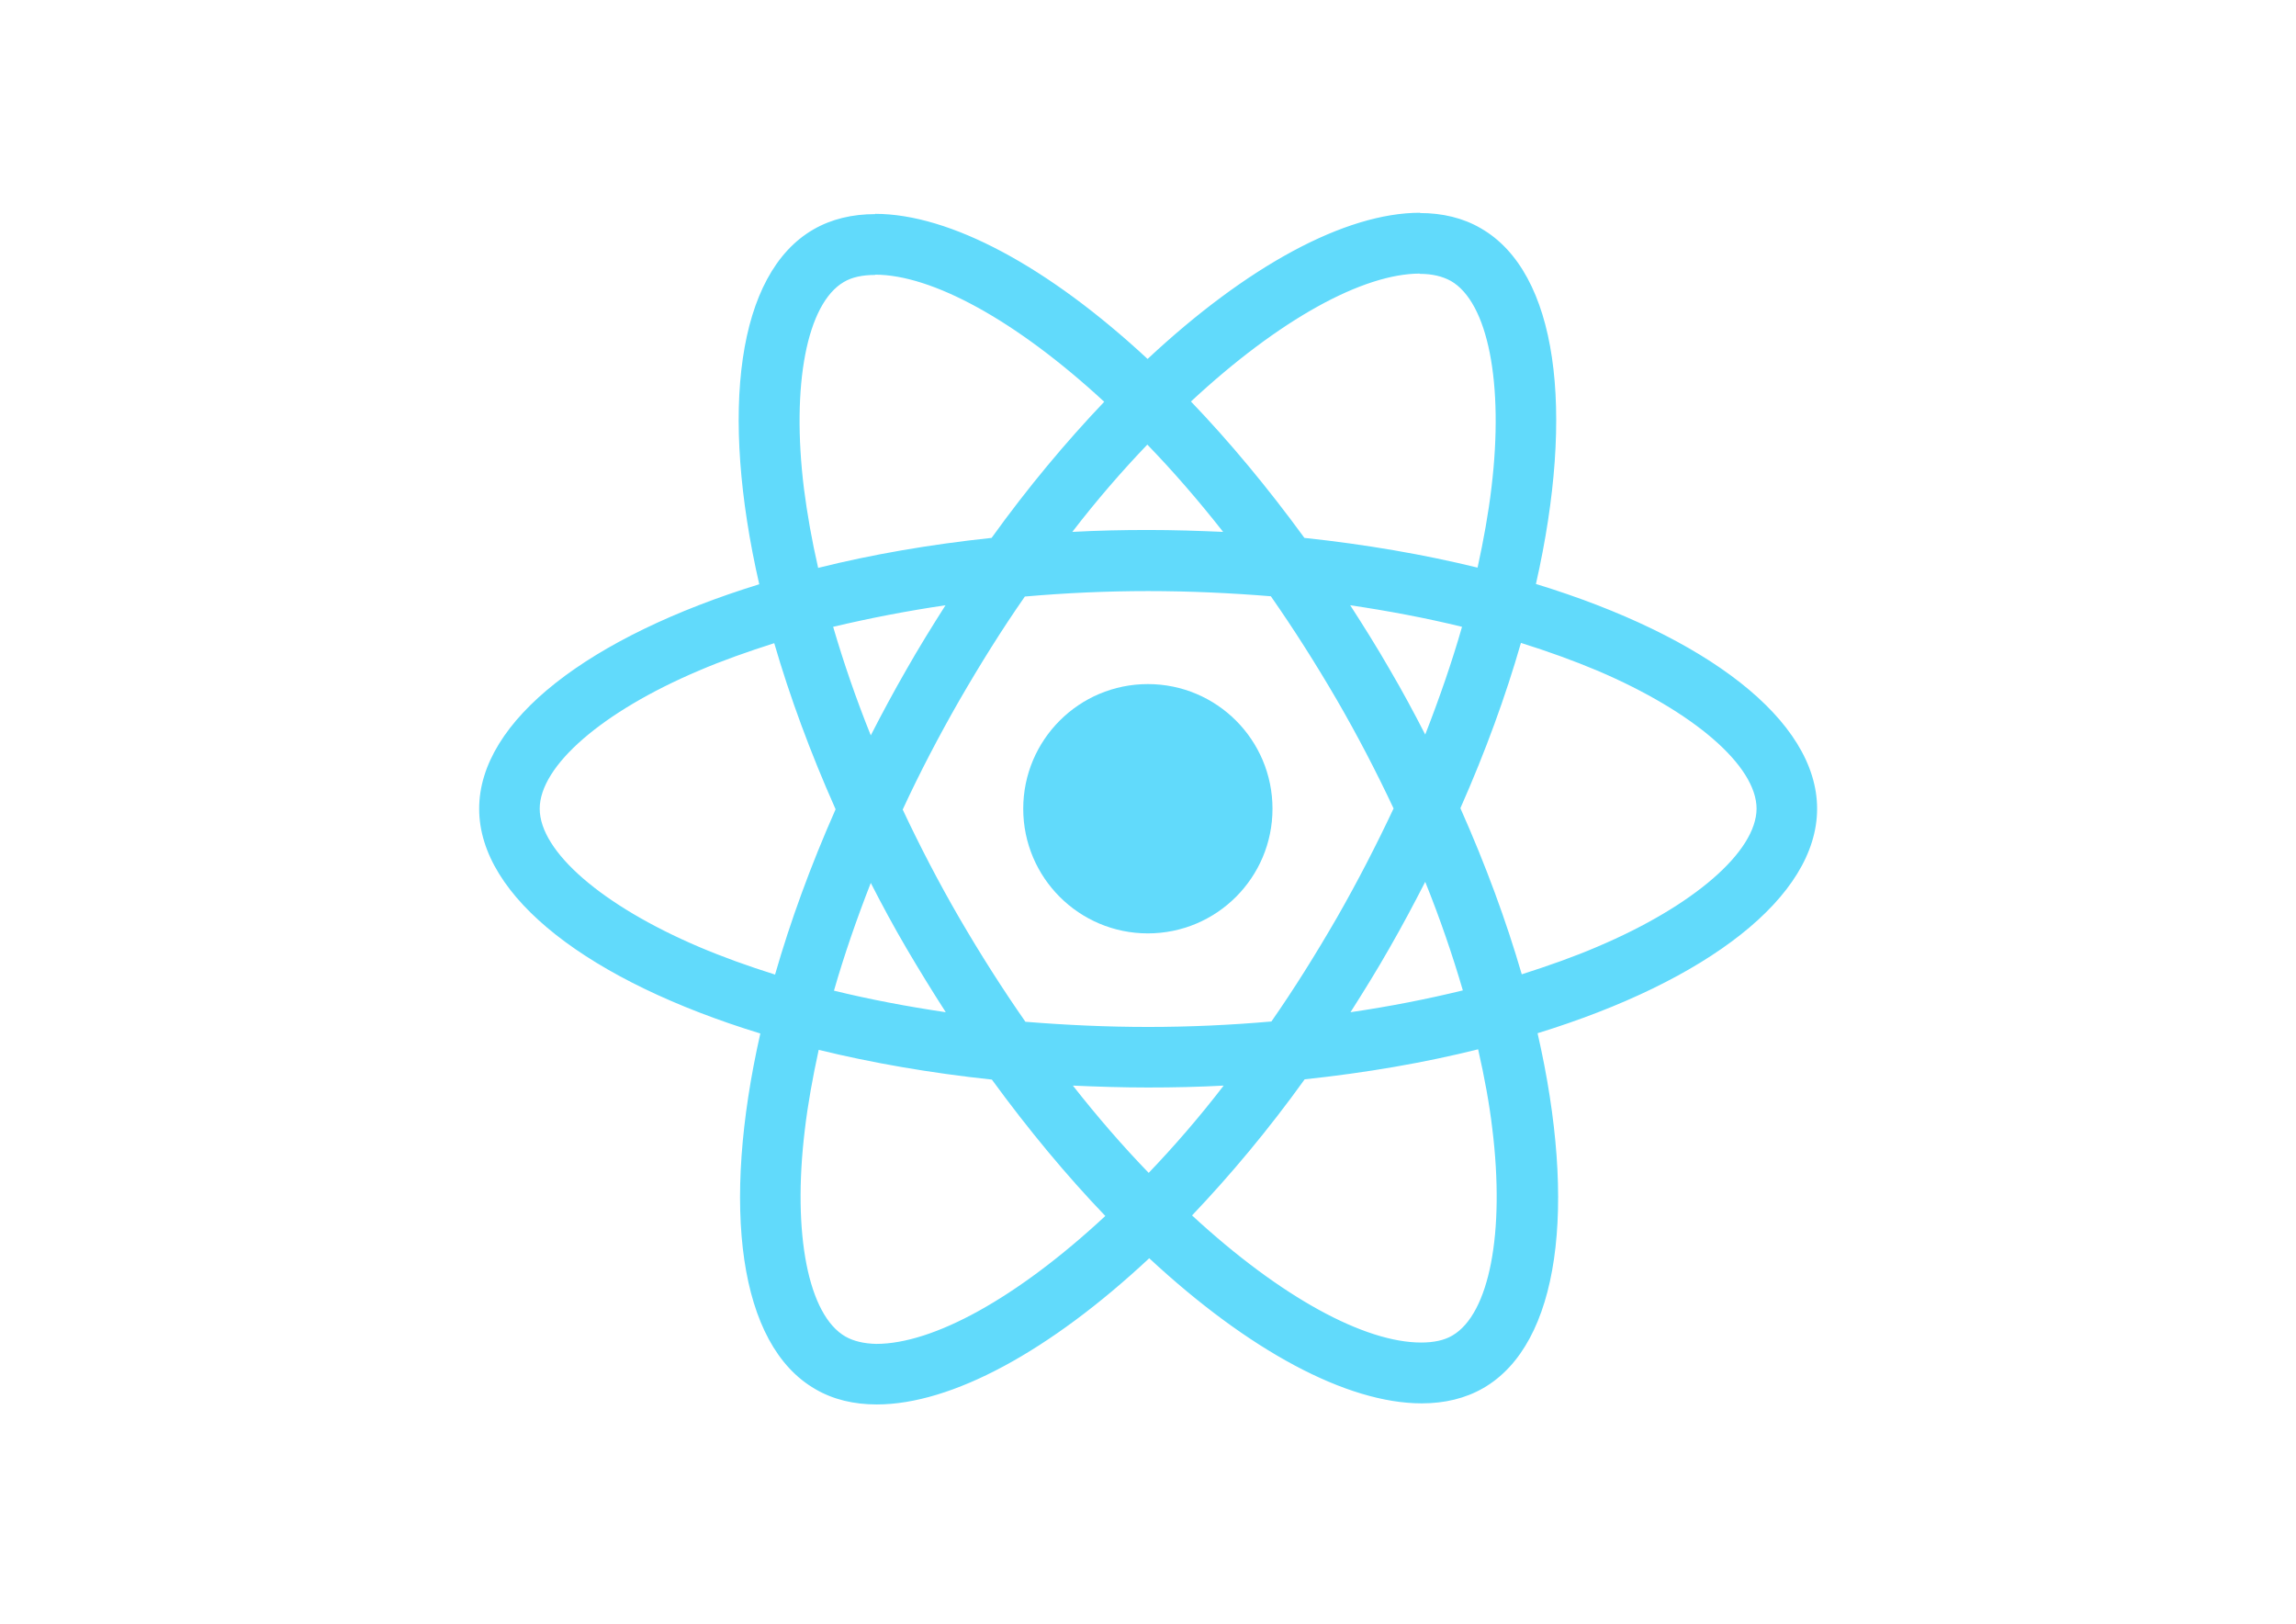
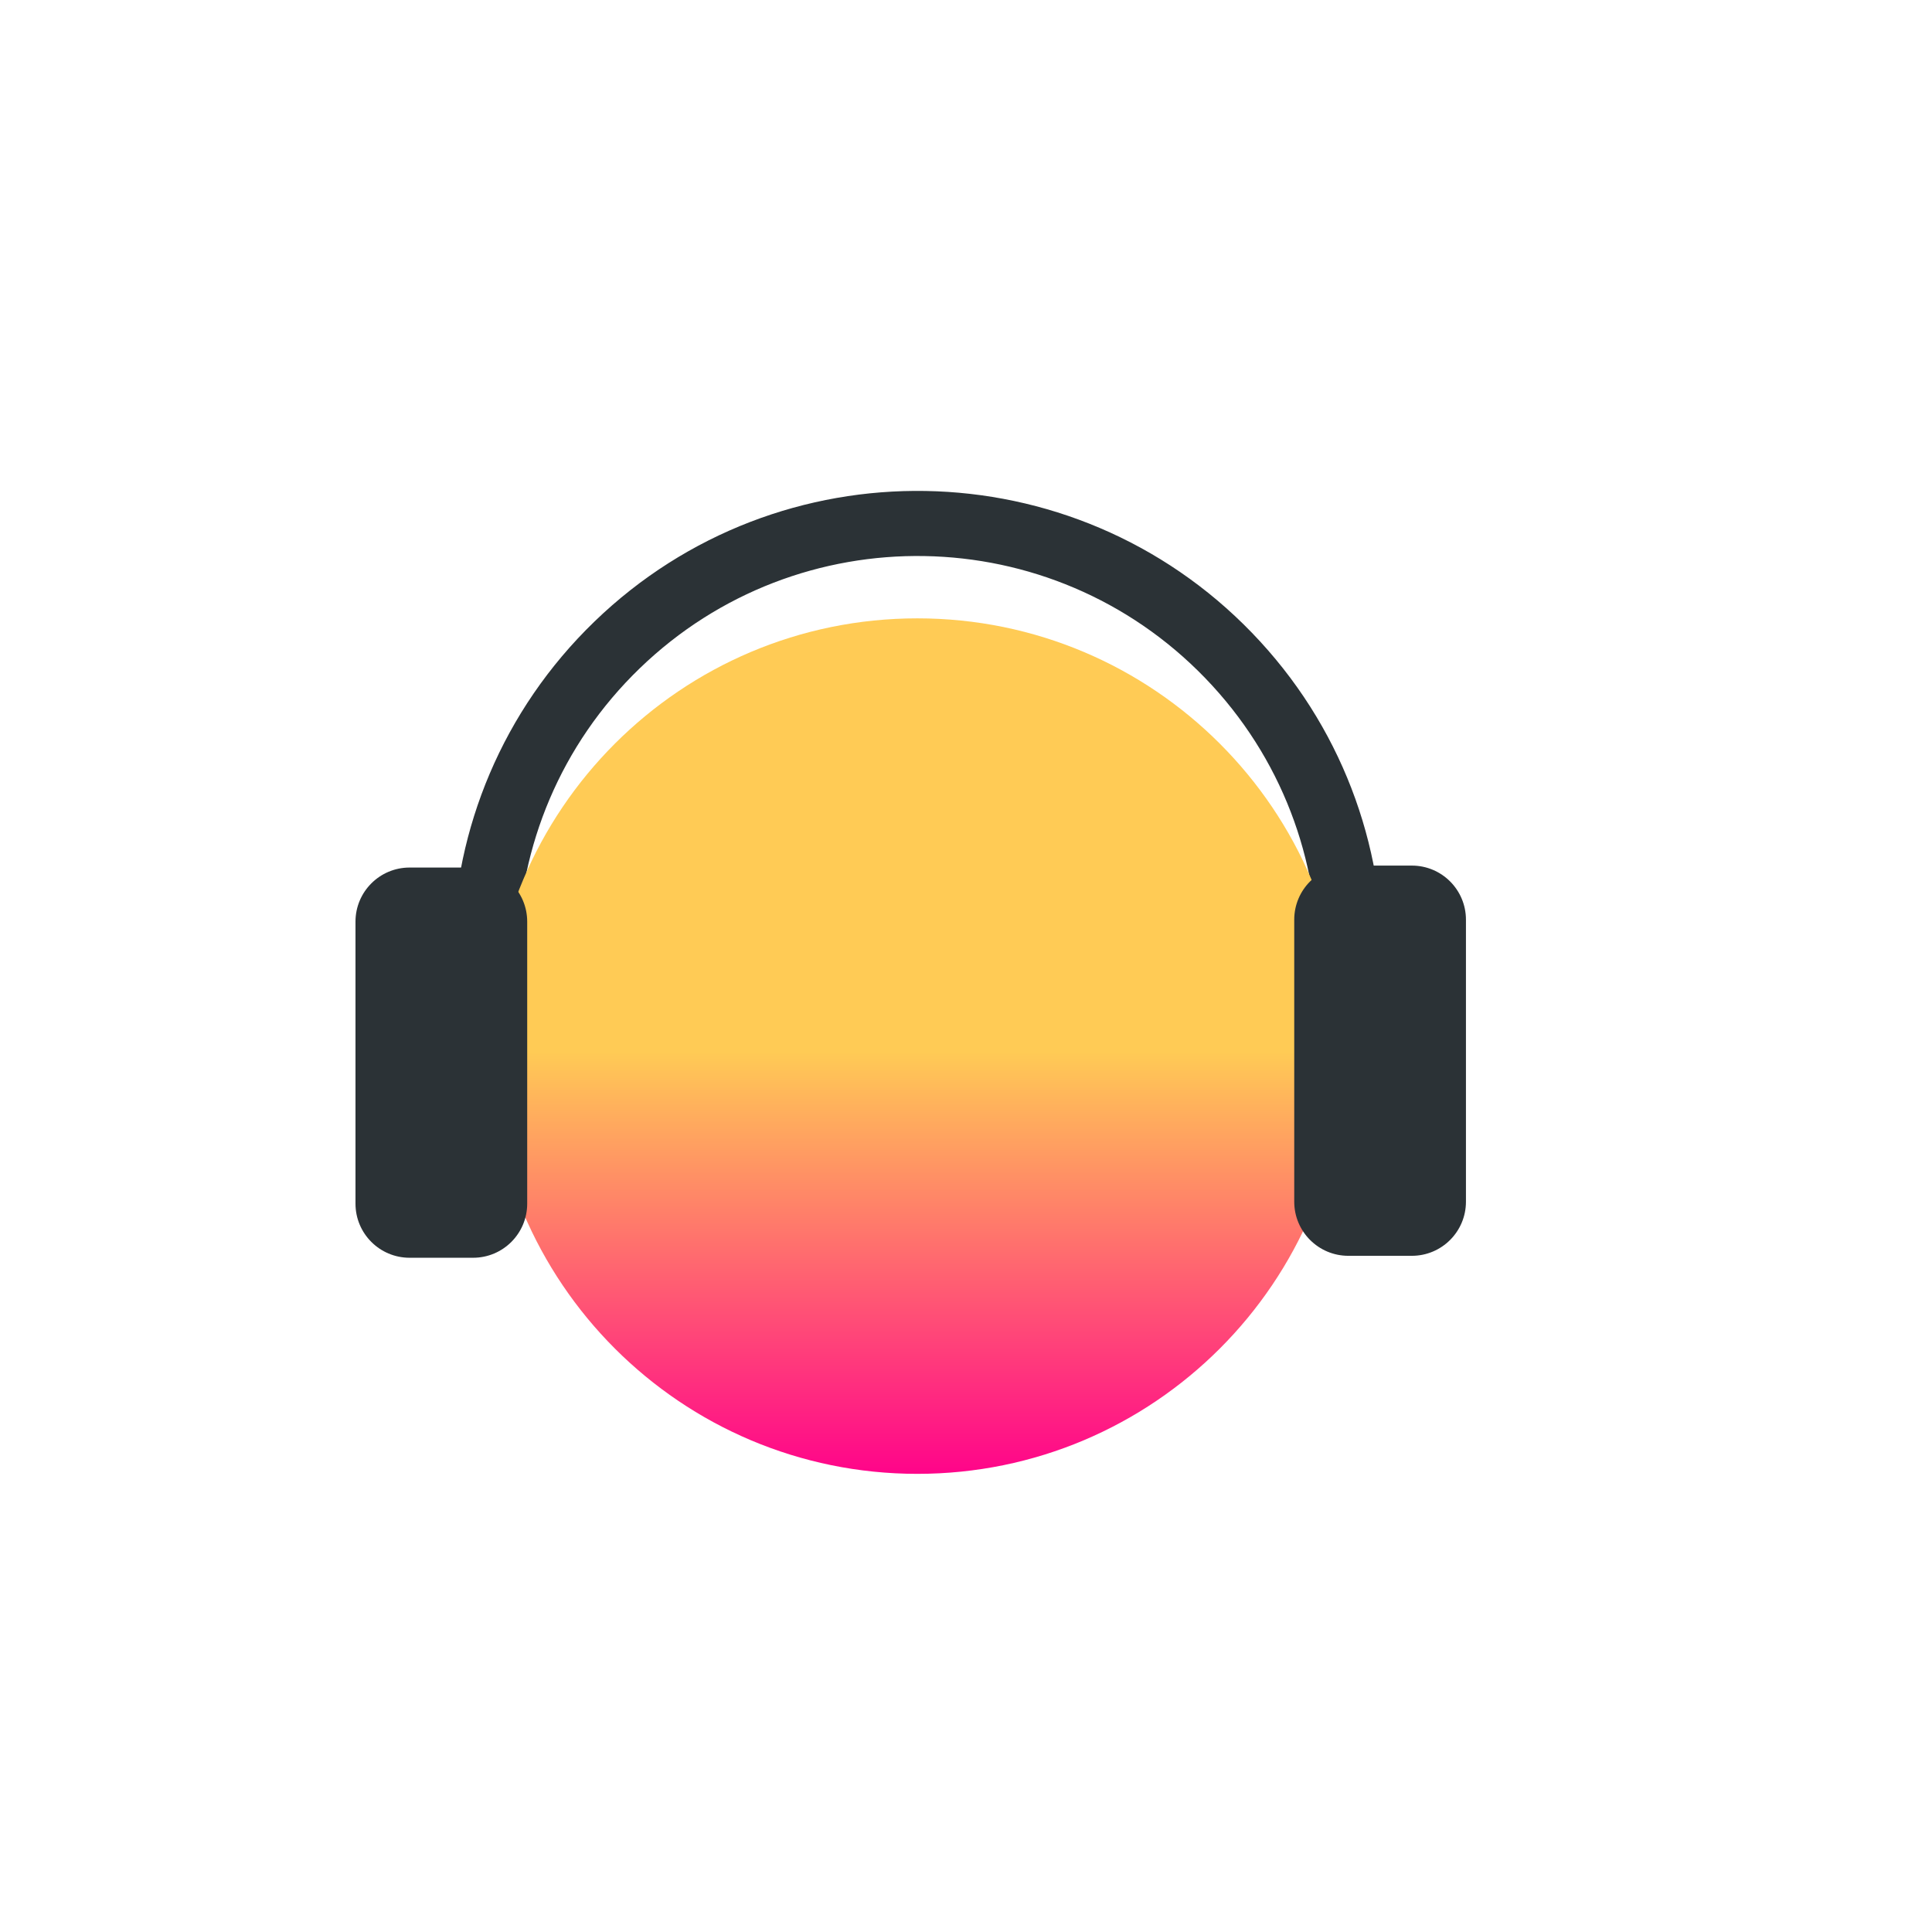
- <svg xmlns="http://www.w3.org/2000/svg" viewBox="0 0 841.9 595.3">
-   <g fill="#61DAFB">
-     <path d="M666.3 296.5c0-32.5-40.7-63.3-103.1-82.4 14.4-63.6 8-114.2-20.2-130.4-6.5-3.8-14.1-5.6-22.4-5.6v22.3c4.6 0 8.3.9 11.4 2.6 13.6 7.8 19.5 37.5 14.9 75.7-1.1 9.4-2.9 19.3-5.1 29.4-19.6-4.8-41-8.5-63.5-10.9-13.5-18.5-27.5-35.3-41.6-50 32.6-30.3 63.2-46.9 84-46.9V78c-27.5 0-63.5 19.6-99.9 53.6-36.4-33.8-72.4-53.2-99.9-53.2v22.3c20.7 0 51.4 16.5 84 46.6-14 14.7-28 31.4-41.3 49.9-22.6 2.4-44 6.1-63.6 11-2.3-10-4-19.7-5.2-29-4.7-38.2 1.1-67.9 14.6-75.8 3-1.8 6.9-2.6 11.5-2.6V78.5c-8.4 0-16 1.8-22.6 5.6-28.1 16.2-34.4 66.7-19.9 130.1-62.2 19.2-102.7 49.9-102.7 82.3 0 32.5 40.7 63.3 103.1 82.4-14.4 63.6-8 114.2 20.2 130.4 6.5 3.8 14.1 5.6 22.5 5.6 27.5 0 63.5-19.6 99.9-53.6 36.4 33.8 72.4 53.2 99.9 53.2 8.4 0 16-1.8 22.6-5.6 28.1-16.2 34.4-66.7 19.9-130.1 62-19.1 102.5-49.9 102.5-82.3zm-130.2-66.7c-3.7 12.9-8.3 26.2-13.5 39.5-4.1-8-8.4-16-13.1-24-4.6-8-9.5-15.8-14.4-23.4 14.2 2.1 27.9 4.7 41 7.9zm-45.8 106.5c-7.8 13.5-15.8 26.3-24.1 38.2-14.9 1.3-30 2-45.2 2-15.1 0-30.2-.7-45-1.9-8.3-11.9-16.4-24.6-24.2-38-7.6-13.1-14.5-26.4-20.8-39.8 6.2-13.4 13.2-26.8 20.7-39.9 7.8-13.5 15.8-26.3 24.1-38.2 14.9-1.3 30-2 45.2-2 15.1 0 30.2.7 45 1.9 8.3 11.9 16.4 24.6 24.2 38 7.6 13.1 14.5 26.4 20.8 39.8-6.3 13.4-13.2 26.8-20.7 39.9zm32.3-13c5.4 13.4 10 26.8 13.8 39.8-13.1 3.2-26.9 5.9-41.2 8 4.9-7.7 9.8-15.6 14.4-23.7 4.6-8 8.9-16.1 13-24.1zM421.2 430c-9.3-9.6-18.6-20.3-27.8-32 9 .4 18.2.7 27.5.7 9.4 0 18.7-.2 27.8-.7-9 11.7-18.3 22.4-27.5 32zm-74.4-58.9c-14.2-2.1-27.9-4.7-41-7.9 3.7-12.9 8.3-26.2 13.5-39.5 4.1 8 8.4 16 13.1 24 4.7 8 9.5 15.8 14.4 23.4zM420.7 163c9.3 9.6 18.6 20.3 27.8 32-9-.4-18.2-.7-27.5-.7-9.4 0-18.7.2-27.8.7 9-11.7 18.3-22.4 27.5-32zm-74 58.9c-4.9 7.7-9.8 15.6-14.4 23.7-4.6 8-8.9 16-13 24-5.4-13.4-10-26.8-13.8-39.8 13.1-3.1 26.9-5.8 41.2-7.9zm-90.5 125.2c-35.4-15.1-58.3-34.9-58.3-50.6 0-15.7 22.9-35.6 58.3-50.6 8.6-3.7 18-7 27.7-10.1 5.7 19.6 13.2 40 22.5 60.9-9.2 20.8-16.6 41.1-22.2 60.6-9.9-3.1-19.3-6.5-28-10.2zM310 490c-13.6-7.8-19.5-37.5-14.9-75.7 1.1-9.4 2.9-19.3 5.1-29.4 19.6 4.8 41 8.5 63.5 10.9 13.5 18.5 27.5 35.3 41.6 50-32.6 30.3-63.2 46.9-84 46.9-4.5-.1-8.3-1-11.3-2.7zm237.2-76.2c4.7 38.2-1.1 67.9-14.6 75.8-3 1.8-6.9 2.6-11.5 2.6-20.7 0-51.4-16.5-84-46.6 14-14.7 28-31.4 41.3-49.9 22.6-2.4 44-6.1 63.6-11 2.3 10.1 4.1 19.8 5.2 29.1zm38.5-66.7c-8.6 3.7-18 7-27.7 10.1-5.7-19.6-13.2-40-22.5-60.9 9.2-20.8 16.6-41.1 22.2-60.6 9.9 3.1 19.3 6.5 28.1 10.2 35.4 15.1 58.3 34.9 58.3 50.6-.1 15.7-23 35.6-58.4 50.6zM320.8 78.4z" />
-     <circle cx="420.9" cy="296.5" r="45.7" />
-     <path d="M520.5 78.1z" />
-   </g>
+ <svg xmlns="http://www.w3.org/2000/svg" xmlns:ns2="https://boxy-svg.com" xmlns:xlink="http://www.w3.org/1999/xlink" viewBox="0 0 500 500">
+   <defs>
+     <linearGradient gradientUnits="userSpaceOnUse" x1="236.146" y1="166.16" x2="236.146" y2="387.562" id="gradient-1-2" gradientTransform="matrix(1, 0, 0, 1, 1.264471, -6.130759)" xlink:href="#gradient-1" />
+     <linearGradient id="gradient-1" ns2:pinned="true">
+       <stop offset="0.506" style="stop-color: rgb(255, 203, 85);" />
+       <stop offset="1" style="stop-color: rgb(255, 4, 138);" />
+     </linearGradient>
+   </defs>
+   <path d="M 213.535 226.434 m -120.324 0 a 120.324 120.324 0 1 0 240.648 0 a 120.324 120.324 0 1 0 -240.648 0 Z M 213.535 226.434 m -103.478 0 a 103.478 103.478 0 0 1 206.956 0 a 103.478 103.478 0 0 1 -206.956 0 Z" style="fill: rgb(43, 50, 54);" transform="matrix(-0.719146, 0.694859, -0.694859, -0.719146, 548.373, 261.8326)" ns2:shape="ring 213.535 226.434 103.478 103.478 120.324 120.324 1@51ee8ccc" />
+   <circle style="paint-order: fill; fill: url(#gradient-1-2);" cx="237.41" cy="270.73" r="110.701" />
+   <rect x="92" y="224.52" width="44.439" height="100.987" rx="14" ry="14" style="fill: rgb(43, 50, 54);" />
+   <rect x="334.947" y="224.015" width="44.439" height="100.987" rx="14" ry="14" style="fill: rgb(43, 50, 54);" />
</svg>
